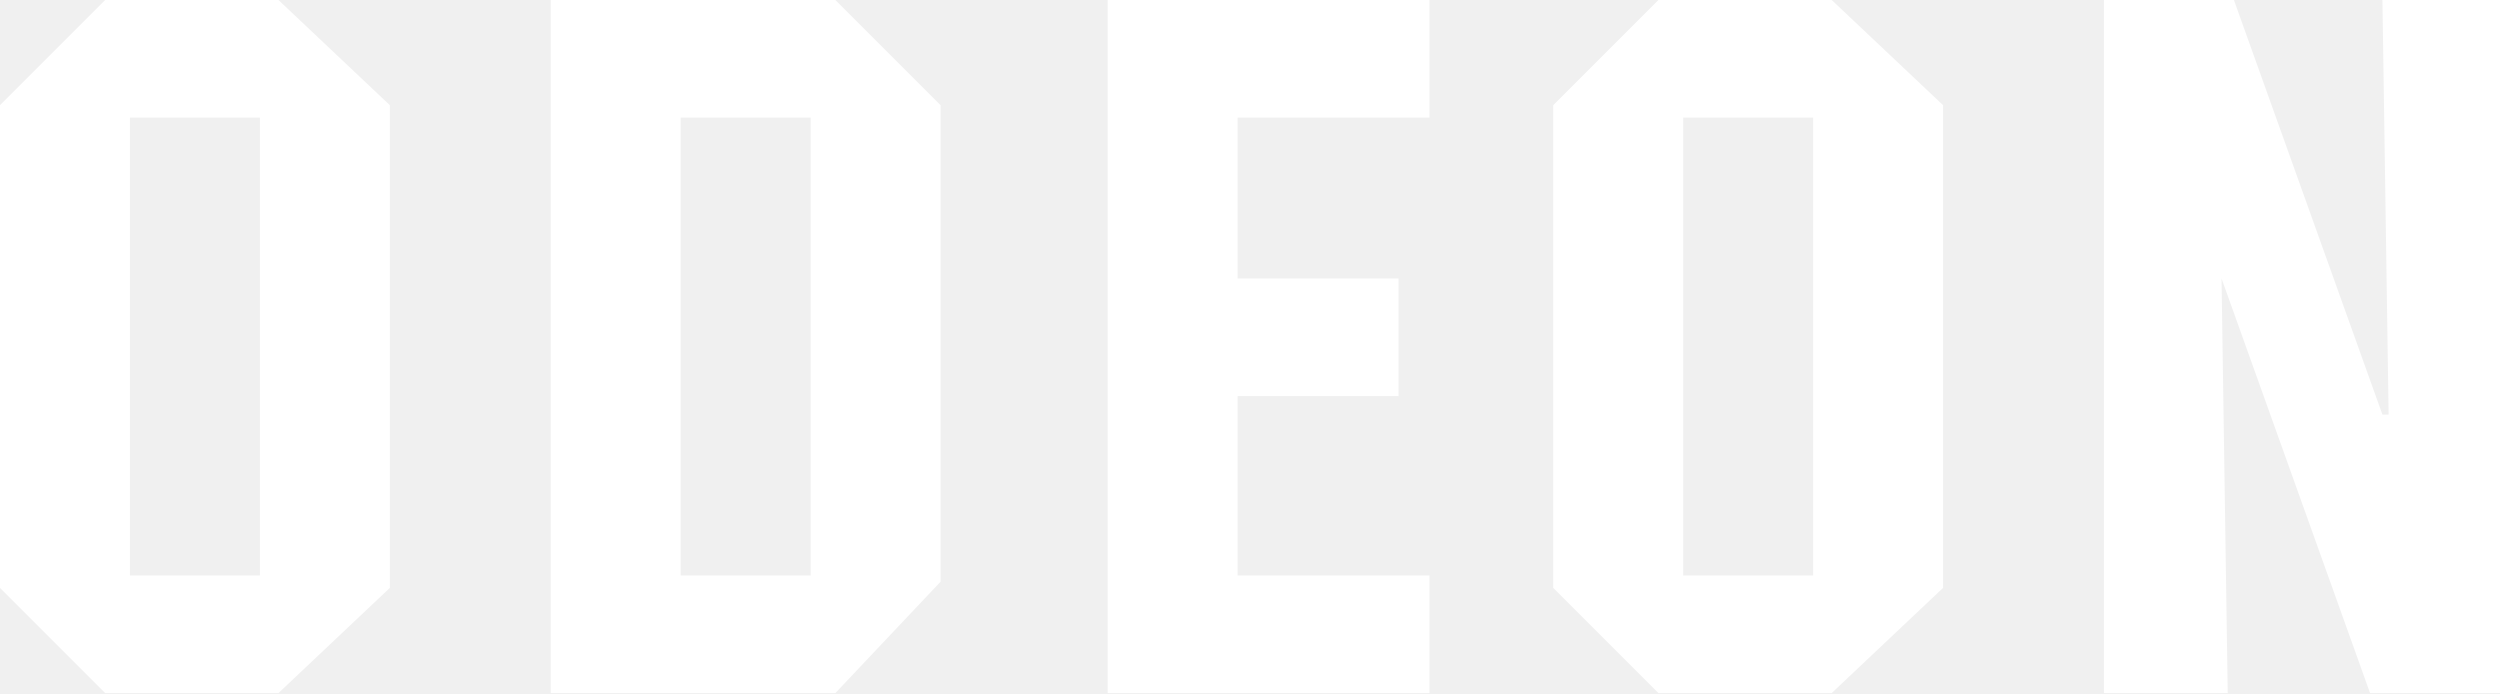
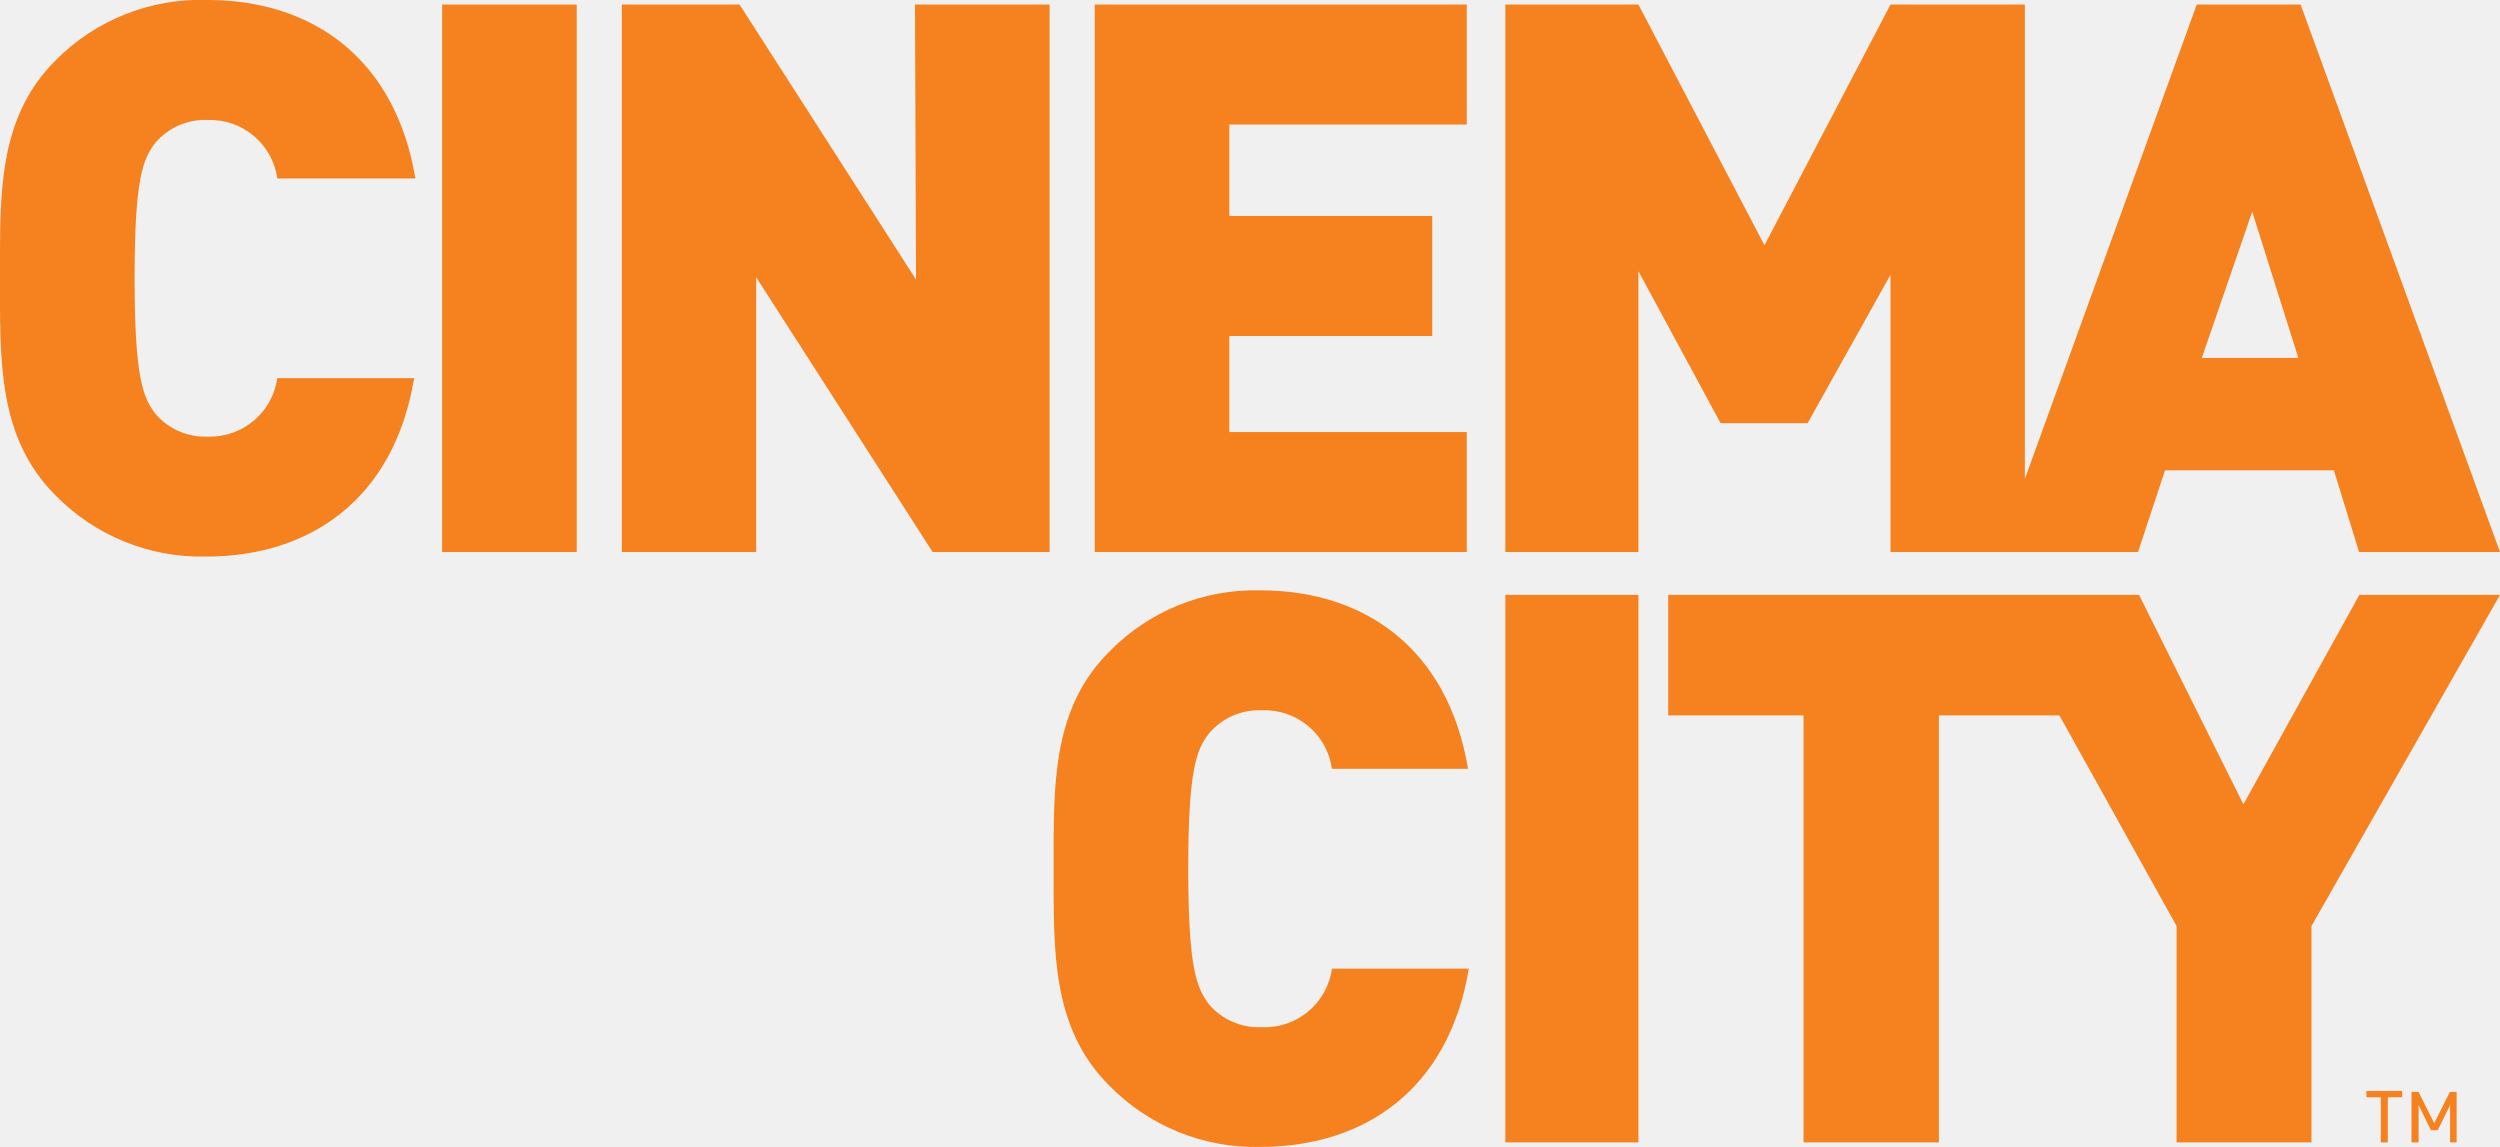
- <svg xmlns="http://www.w3.org/2000/svg" class="logo--block" width="404px" height="112px" viewBox="42 172 404 112">
-   <defs />
-   <path fill="#fff" d="M87 284H59l-17-17v-78l17-17h28l18 17v78l-18 17zm-3-93H63v74h21v-74zm93 93h-46V172h46l17 17v77l-17 18zm-4-93h-21v74h21v-74zm48 93V172h52v19h-31v26h26v19h-26v29h31v19h-52zm117 0h-28l-17-17v-78l17-17h28l18 17v78l-18 17zm-3-93h-21v74h21v-74zm90 93l-24-67 1 67h-20V172h21l24 67h1l-1-67h19v112h-21z" />
+ <svg xmlns="http://www.w3.org/2000/svg" id="Layer_1" data-name="Layer 1" viewBox="0 0 99.18 45.5">
+   <path d="M50,45.5a8.09,8.09,0,0,1-6-2.44c-2.29-2.29-2.2-5.34-2.2-8.6s-.09-6.31,2.2-8.6a8.08,8.08,0,0,1,6-2.44c4.12,0,7.44,2.29,8.24,7.08H52.84a2.69,2.69,0,0,0-2.78-2.32,2.59,2.59,0,0,0-2.1.92c-.49.64-.82,1.4-.82,5.37s.34,4.73.82,5.37a2.59,2.59,0,0,0,2.1.91,2.69,2.69,0,0,0,2.78-2.32h5.43C57.48,43.21,54.15,45.5,50,45.5Zm15-.18V23.6H59.72V45.32ZM95.3,43.53v-.25H93.88v.25h.57v1.79h.28V43.53Zm2.16,1.79v-2h-.27l-.62,1.24-.62-1.24h-.28v2h.28V43.84l.49,1h.27l.49-1v1.48ZM93.6,23.6,89,31.91,84.86,23.6H66.18v4.78h5.37V45.32h5.37V28.38h4.78l4.65,8.36v8.58H91.7V36.74L99.18,23.6ZM6.16,5.67c-.49.64-.82,1.4-.82,5.37s.34,4.73.82,5.37a2.59,2.59,0,0,0,2.1.91A2.69,2.69,0,0,0,11,15h5.43c-.79,4.79-4.12,7.08-8.24,7.08a8.09,8.09,0,0,1-6-2.44C-.09,17.35,0,14.31,0,11s-.09-6.31,2.2-8.6A8.08,8.08,0,0,1,8.24,0c4.12,0,7.44,2.29,8.24,7.08H11A2.69,2.69,0,0,0,8.27,4.76,2.59,2.59,0,0,0,6.16,5.67ZM17.54.18h5.34V21.9H17.54Zm25.89,0H58.19V4.94H48.77V8.57h8.05v4.76H48.77v3.81h9.42V21.9H43.43ZM99.18,21.9H93.59l-1-3.24H85.89L84.82,21.9H75v-11l-3.29,5.89H68.26L65,10.76V21.9H59.72V.18H65l5,9.55,5-9.55h5.33V19L87.15.18h4.12Zm-8-7.7L89.35,8.4l-2,5.8ZM36.3.18h5.34V21.9H37L30,11V21.9H24.67V.18h4.67l7,10.91Z" style="fill:#f5821e" />
</svg>
